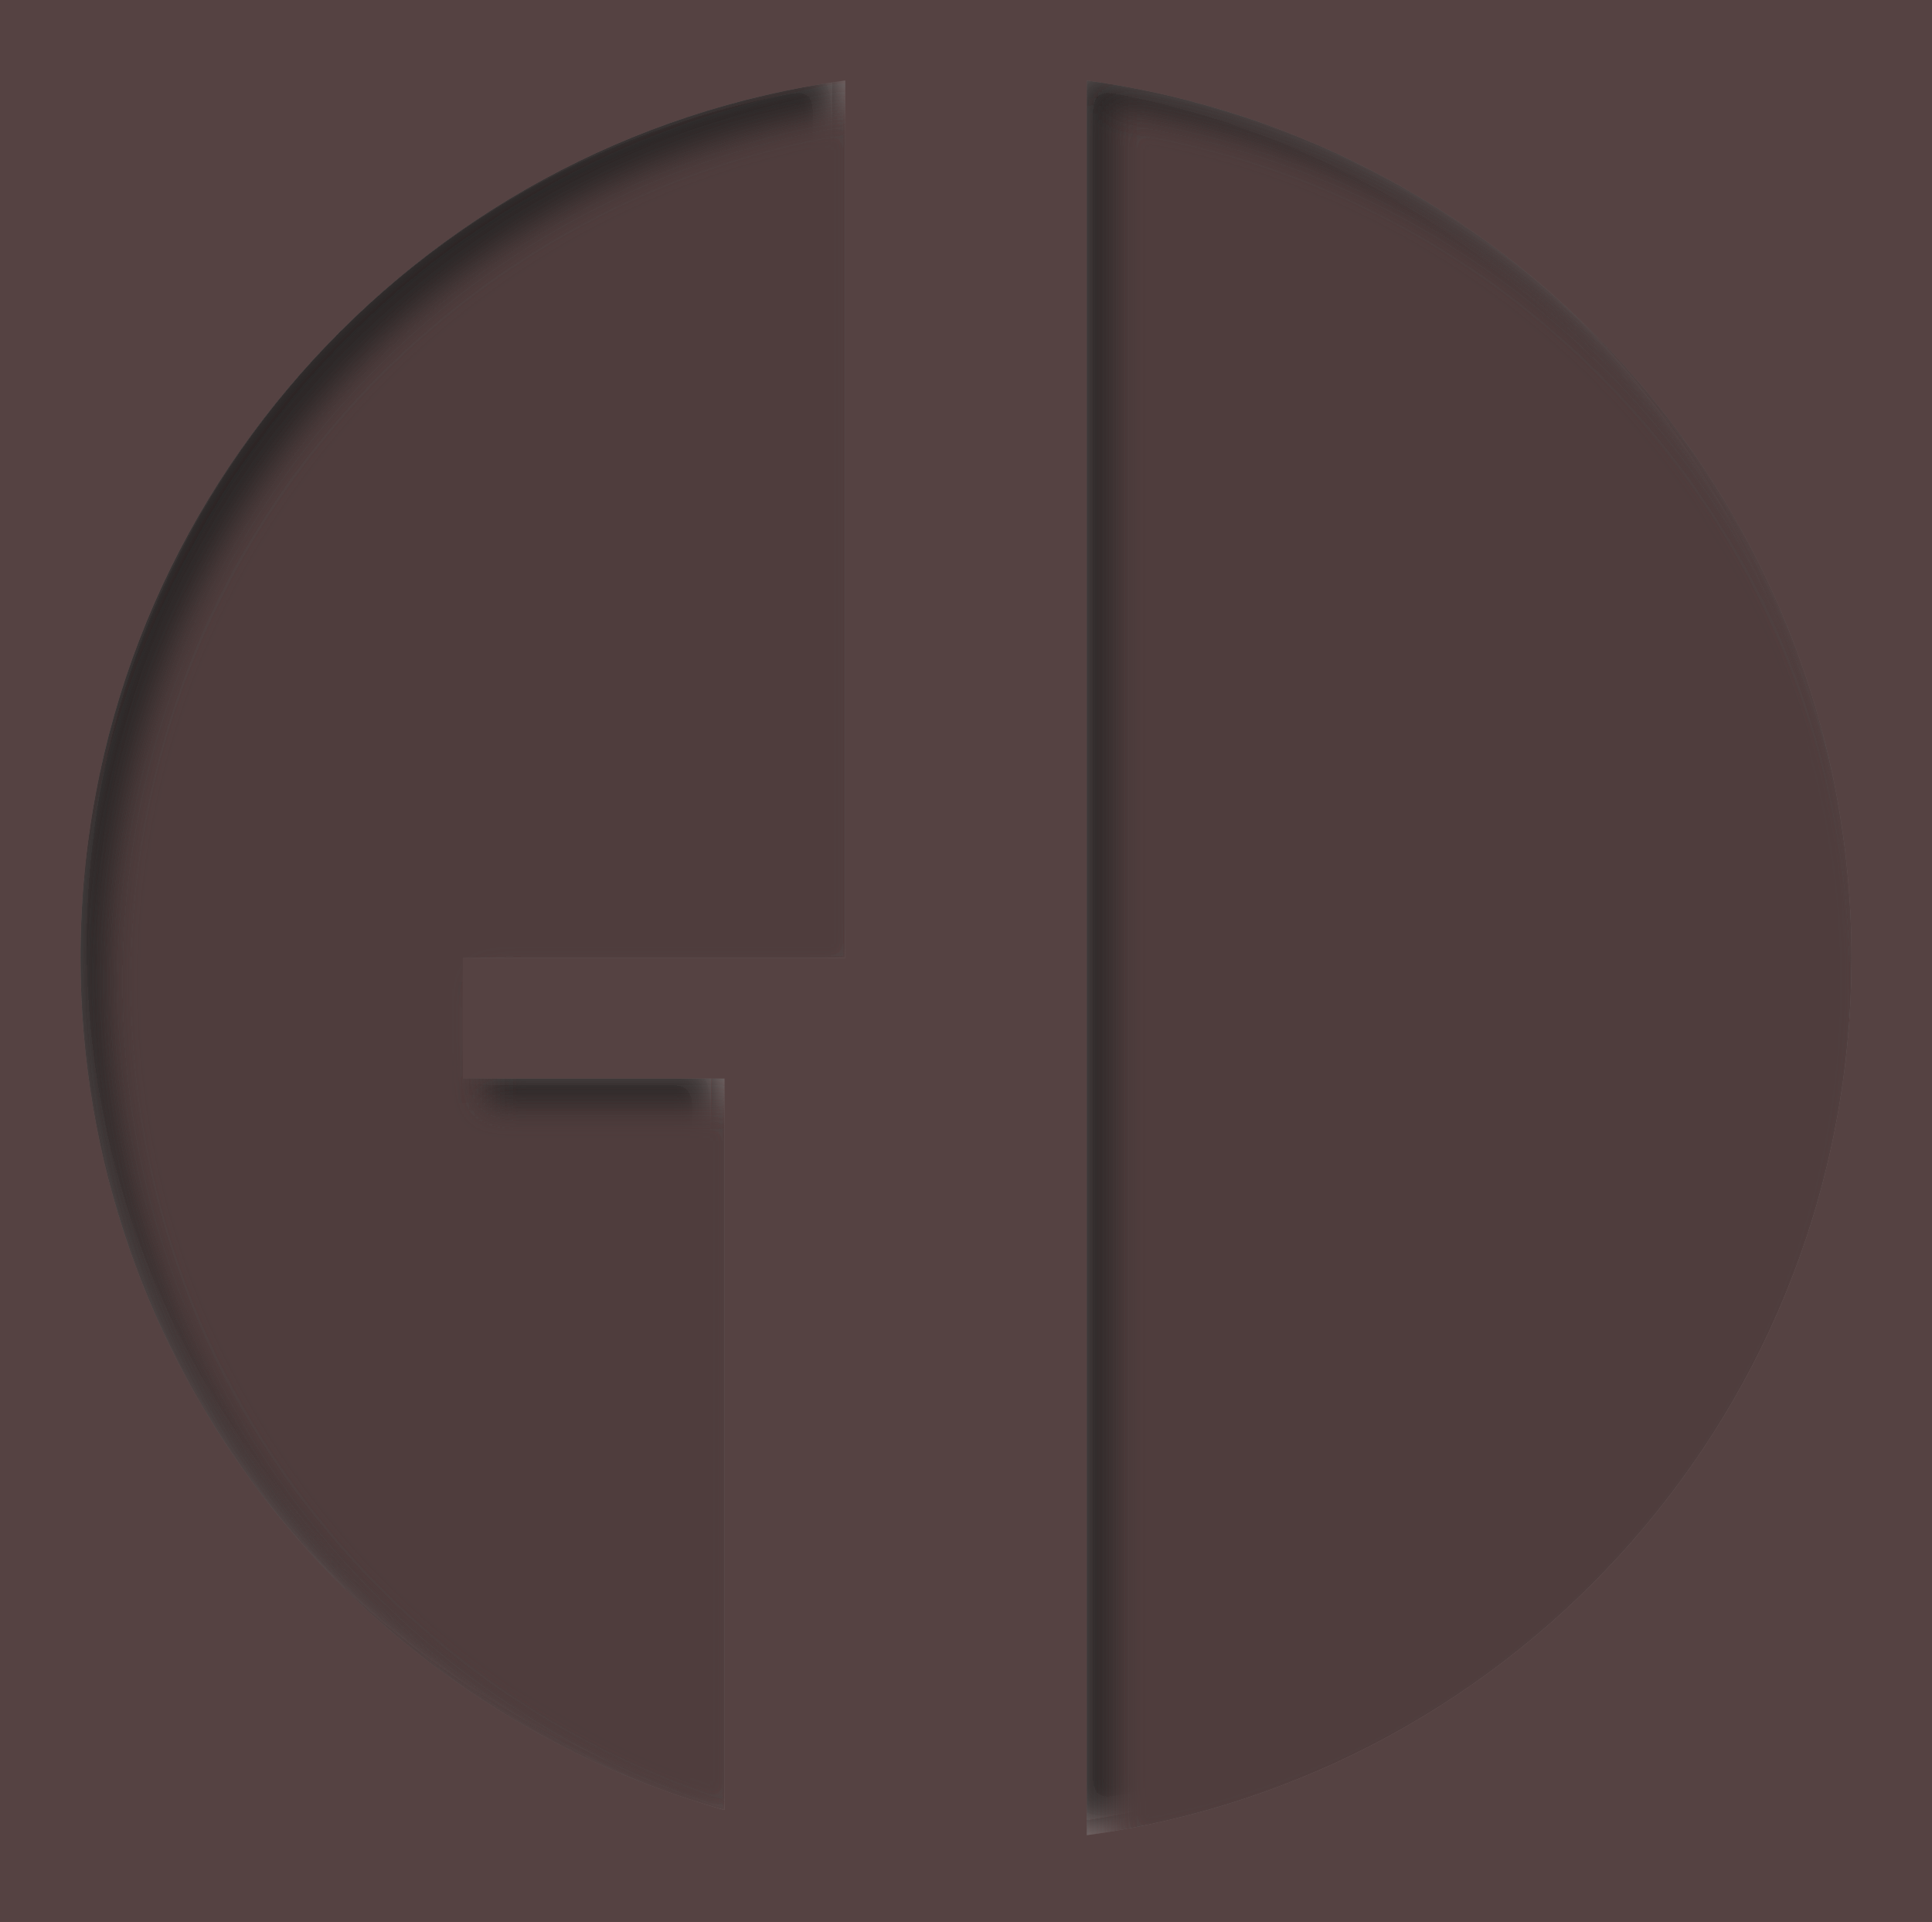
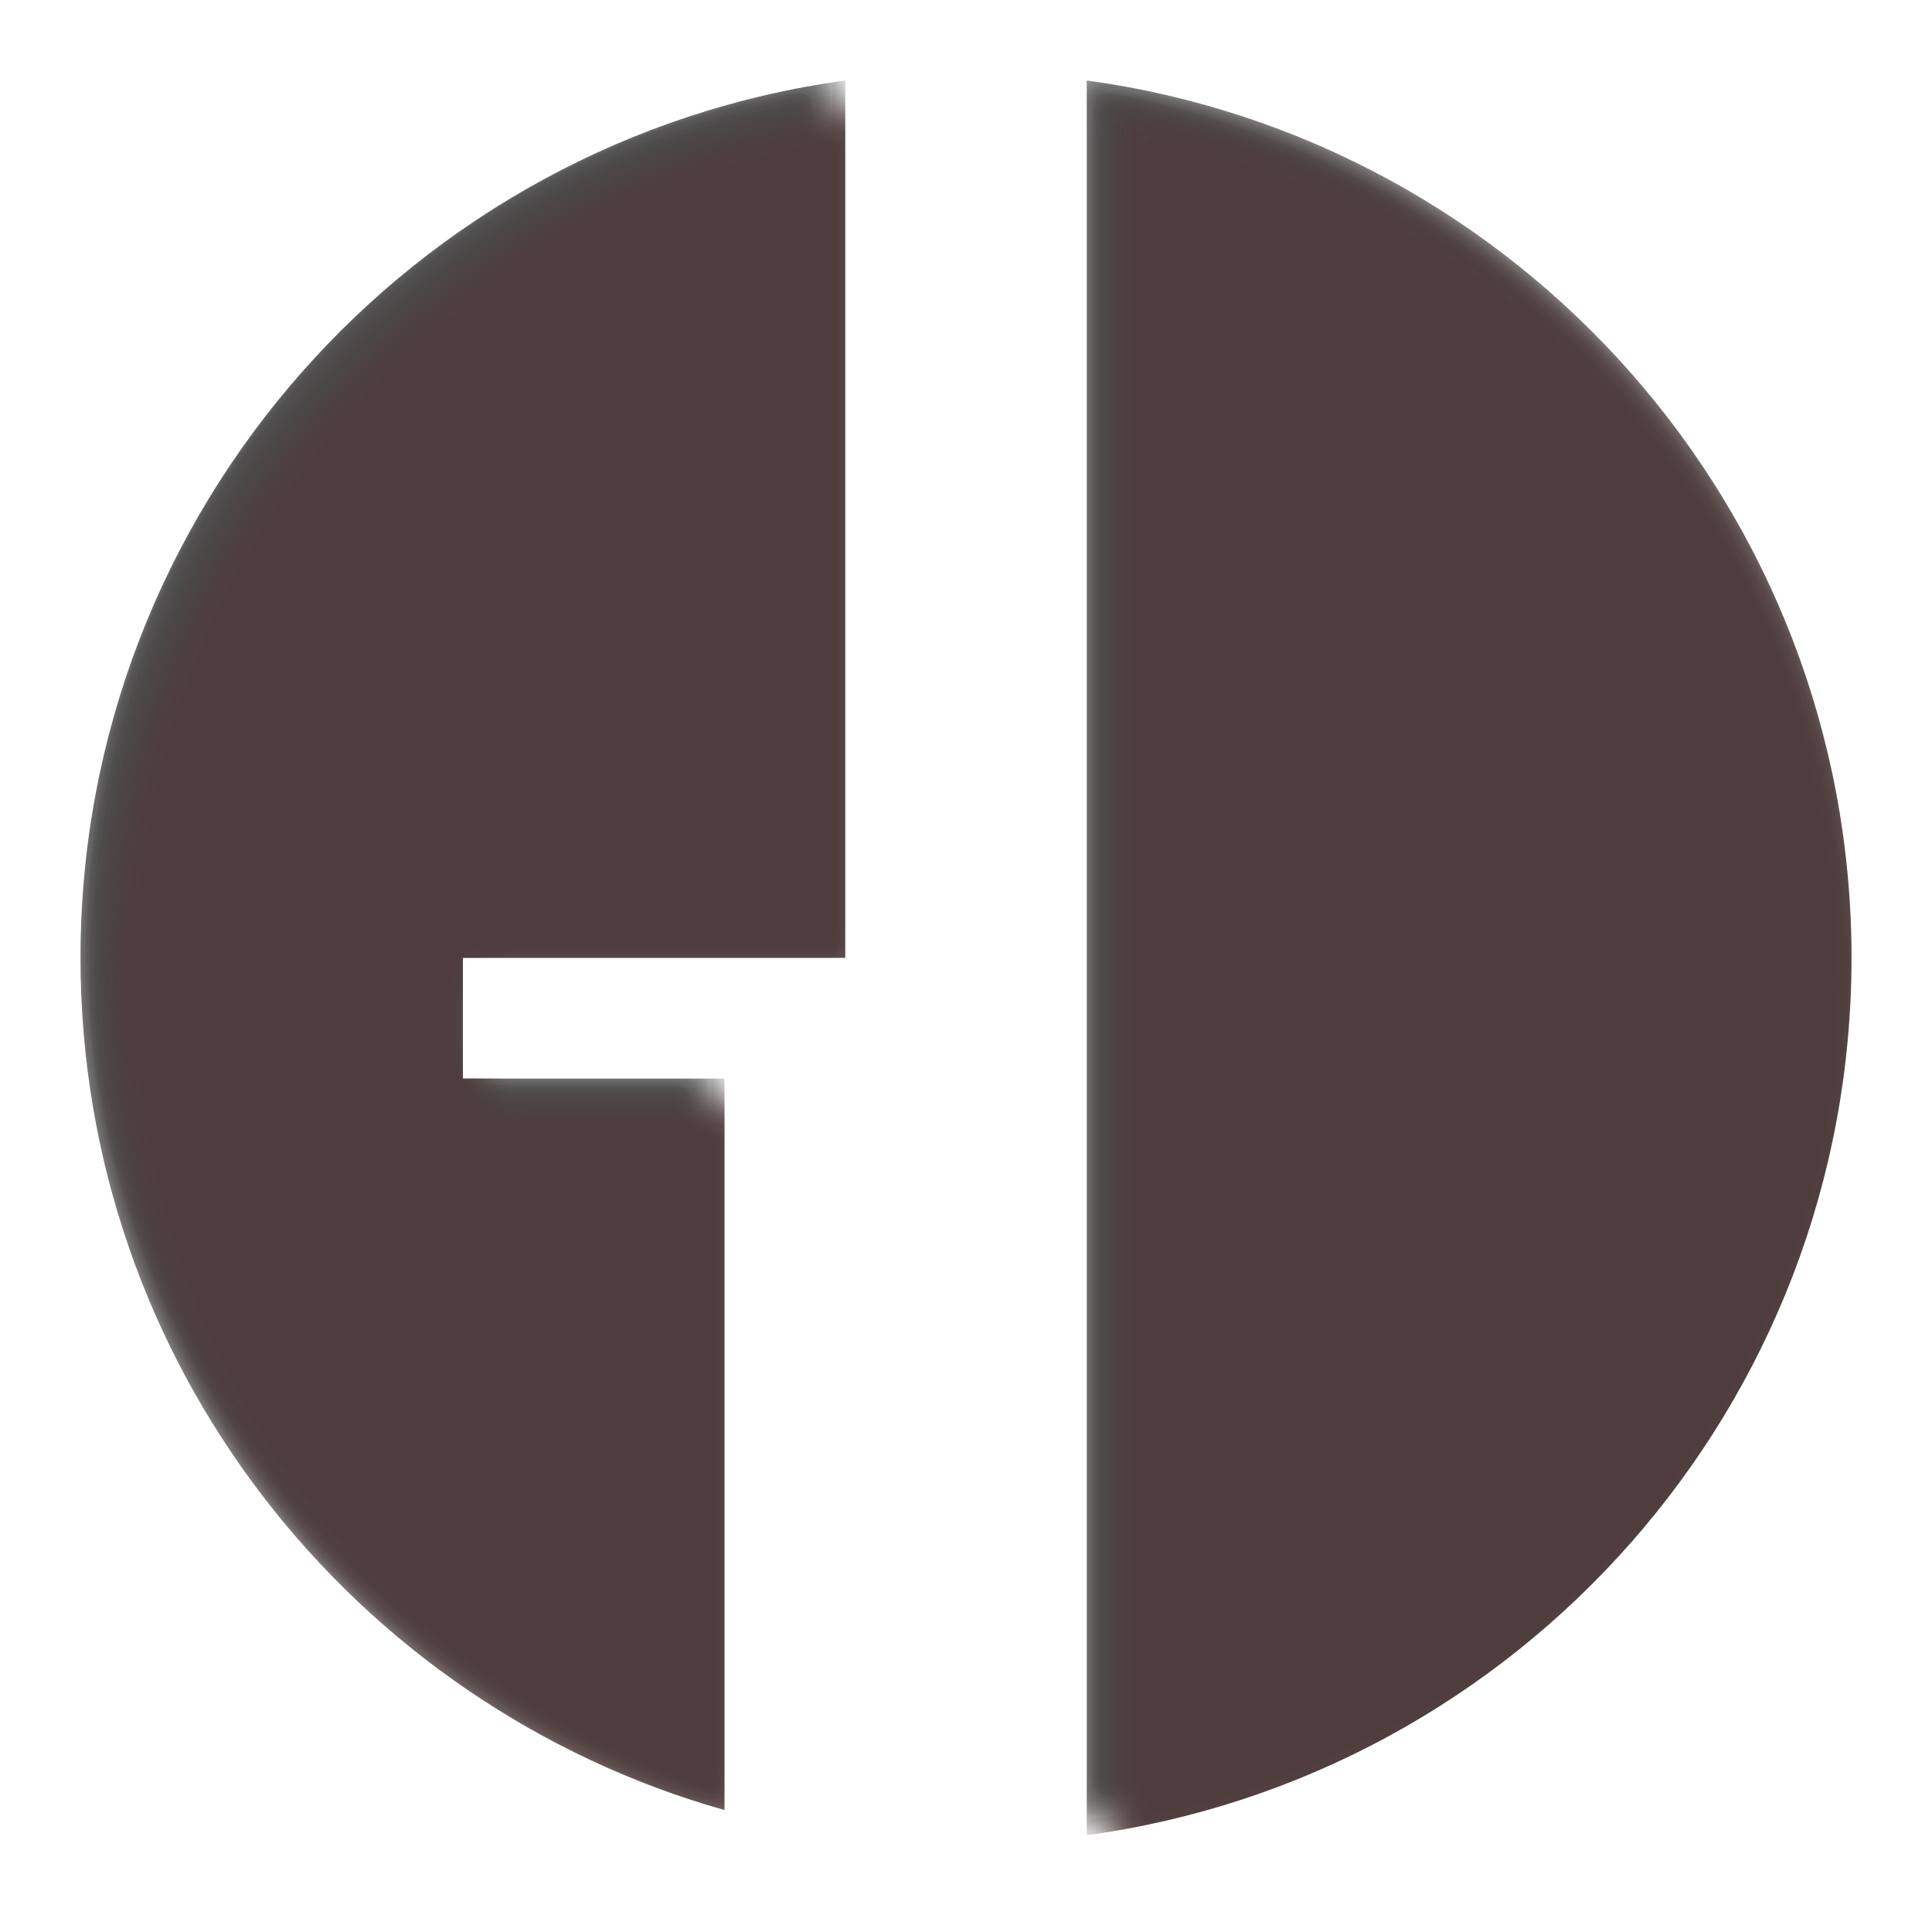
- <svg xmlns="http://www.w3.org/2000/svg" viewBox="0 0 192 191" width="192" height="191" role="img" aria-label="Gofio Design">
-   <defs>
-     <filter id="bo" x="-10%" y="-10%" width="120%" height="120%">
-       <feGaussianBlur stdDeviation="1.6" />
+ <svg xmlns="http://www.w3.org/2000/svg" viewBox="0 0 192 191" width="192" height="191" role="img" aria-label="Gofio Design" version="1.1" id="svg10">
+   <defs id="defs3">
+     <filter id="bo" x="-0.022" y="-0.022" width="1.044" height="1.044">
+       <feGaussianBlur stdDeviation="1.6" id="feGaussianBlur1" />
    </filter>
    <filter id="so" x="-5%" y="-20%" width="110%" height="140%">
-       <feGaussianBlur stdDeviation="0.6" />
+       <feGaussianBlur stdDeviation="0.6" id="feGaussianBlur2" />
    </filter>
    <linearGradient id="fo" x1="0" y1="0" x2="1" y2="1">
-       <stop offset="0" stop-color="#64504F" />
-       <stop offset="1" stop-color="#4F3D3D" />
+       <stop offset="0" stop-color="#64504F" id="stop2" />
+       <stop offset="1" stop-color="#4F3D3D" id="stop3" />
    </linearGradient>
  </defs>
-   <rect width="192" height="191" fill="#554242" />
-   <g transform="translate(8.00 8.00) scale(1)">
+   <g transform="translate(8.00 8.00) scale(1)" id="g10">
    <clipPath id="co">
-       <path d="M64 99.189V171.876C27.064 161.429 0 127.47 0 87.189C0 42.658 33.076 5.853 76 0V87.189H38V99.189H64Z" />
-       <path d="M100 1.52588e-05C142.924 5.853 176 42.658 176 87.189C176 131.719 142.924 168.525 100 174.377L100 1.52588e-05Z" />
+       <path d="M64 99.189V171.876C27.064 161.429 0 127.47 0 87.189C0 42.658 33.076 5.853 76 0V87.189H38V99.189H64Z" id="path3" />
+       <path d="M100 1.52588e-05C142.924 5.853 176 42.658 176 87.189C176 131.719 142.924 168.525 100 174.377L100 1.52588e-05Z" id="path4" />
    </clipPath>
-     <g clip-path="url(#co)">
-       <rect x="-10" y="-10" width="200" height="200" fill="rgba(255,255,255,0.22)" />
-       <g transform="translate(-1.3 -1.3)" fill="rgba(20,10,10,0.75)" filter="url(#bo)">
-         <path d="M64 99.189V171.876C27.064 161.429 0 127.47 0 87.189C0 42.658 33.076 5.853 76 0V87.189H38V99.189H64Z" />
-         <path d="M100 1.52588e-05C142.924 5.853 176 42.658 176 87.189C176 131.719 142.924 168.525 100 174.377L100 1.52588e-05Z" />
+     <g clip-path="url(#co)" id="g9">
+       <rect x="-10" y="-10" width="200" height="200" fill="rgba(255,255,255,0.22)" id="rect4" />
+       <g transform="translate(-1.3 -1.3)" fill="rgba(20,10,10,0.75)" filter="url(#bo)" id="g6">
+         <path d="M64 99.189V171.876C27.064 161.429 0 127.47 0 87.189C0 42.658 33.076 5.853 76 0V87.189H38V99.189H64Z" id="path5" />
+         <path d="M100 1.52588e-05C142.924 5.853 176 42.658 176 87.189C176 131.719 142.924 168.525 100 174.377L100 1.52588e-05Z" id="path6" />
      </g>
-       <g transform="translate(2.4 2.4)" fill="#4F3E3E" filter="url(#bo)">
-         <path d="M64 99.189V171.876C27.064 161.429 0 127.47 0 87.189C0 42.658 33.076 5.853 76 0V87.189H38V99.189H64Z" />
-         <path d="M100 1.52588e-05C142.924 5.853 176 42.658 176 87.189C176 131.719 142.924 168.525 100 174.377L100 1.52588e-05Z" />
+       <g transform="translate(2.4 2.4)" fill="#4F3E3E" filter="url(#bo)" id="g8">
+         <path d="M64 99.189V171.876C27.064 161.429 0 127.47 0 87.189C0 42.658 33.076 5.853 76 0V87.189H38V99.189H64Z" id="path7" />
+         <path d="M100 1.52588e-05C142.924 5.853 176 42.658 176 87.189C176 131.719 142.924 168.525 100 174.377L100 1.52588e-05Z" id="path8" />
      </g>
    </g>
  </g>
</svg>
